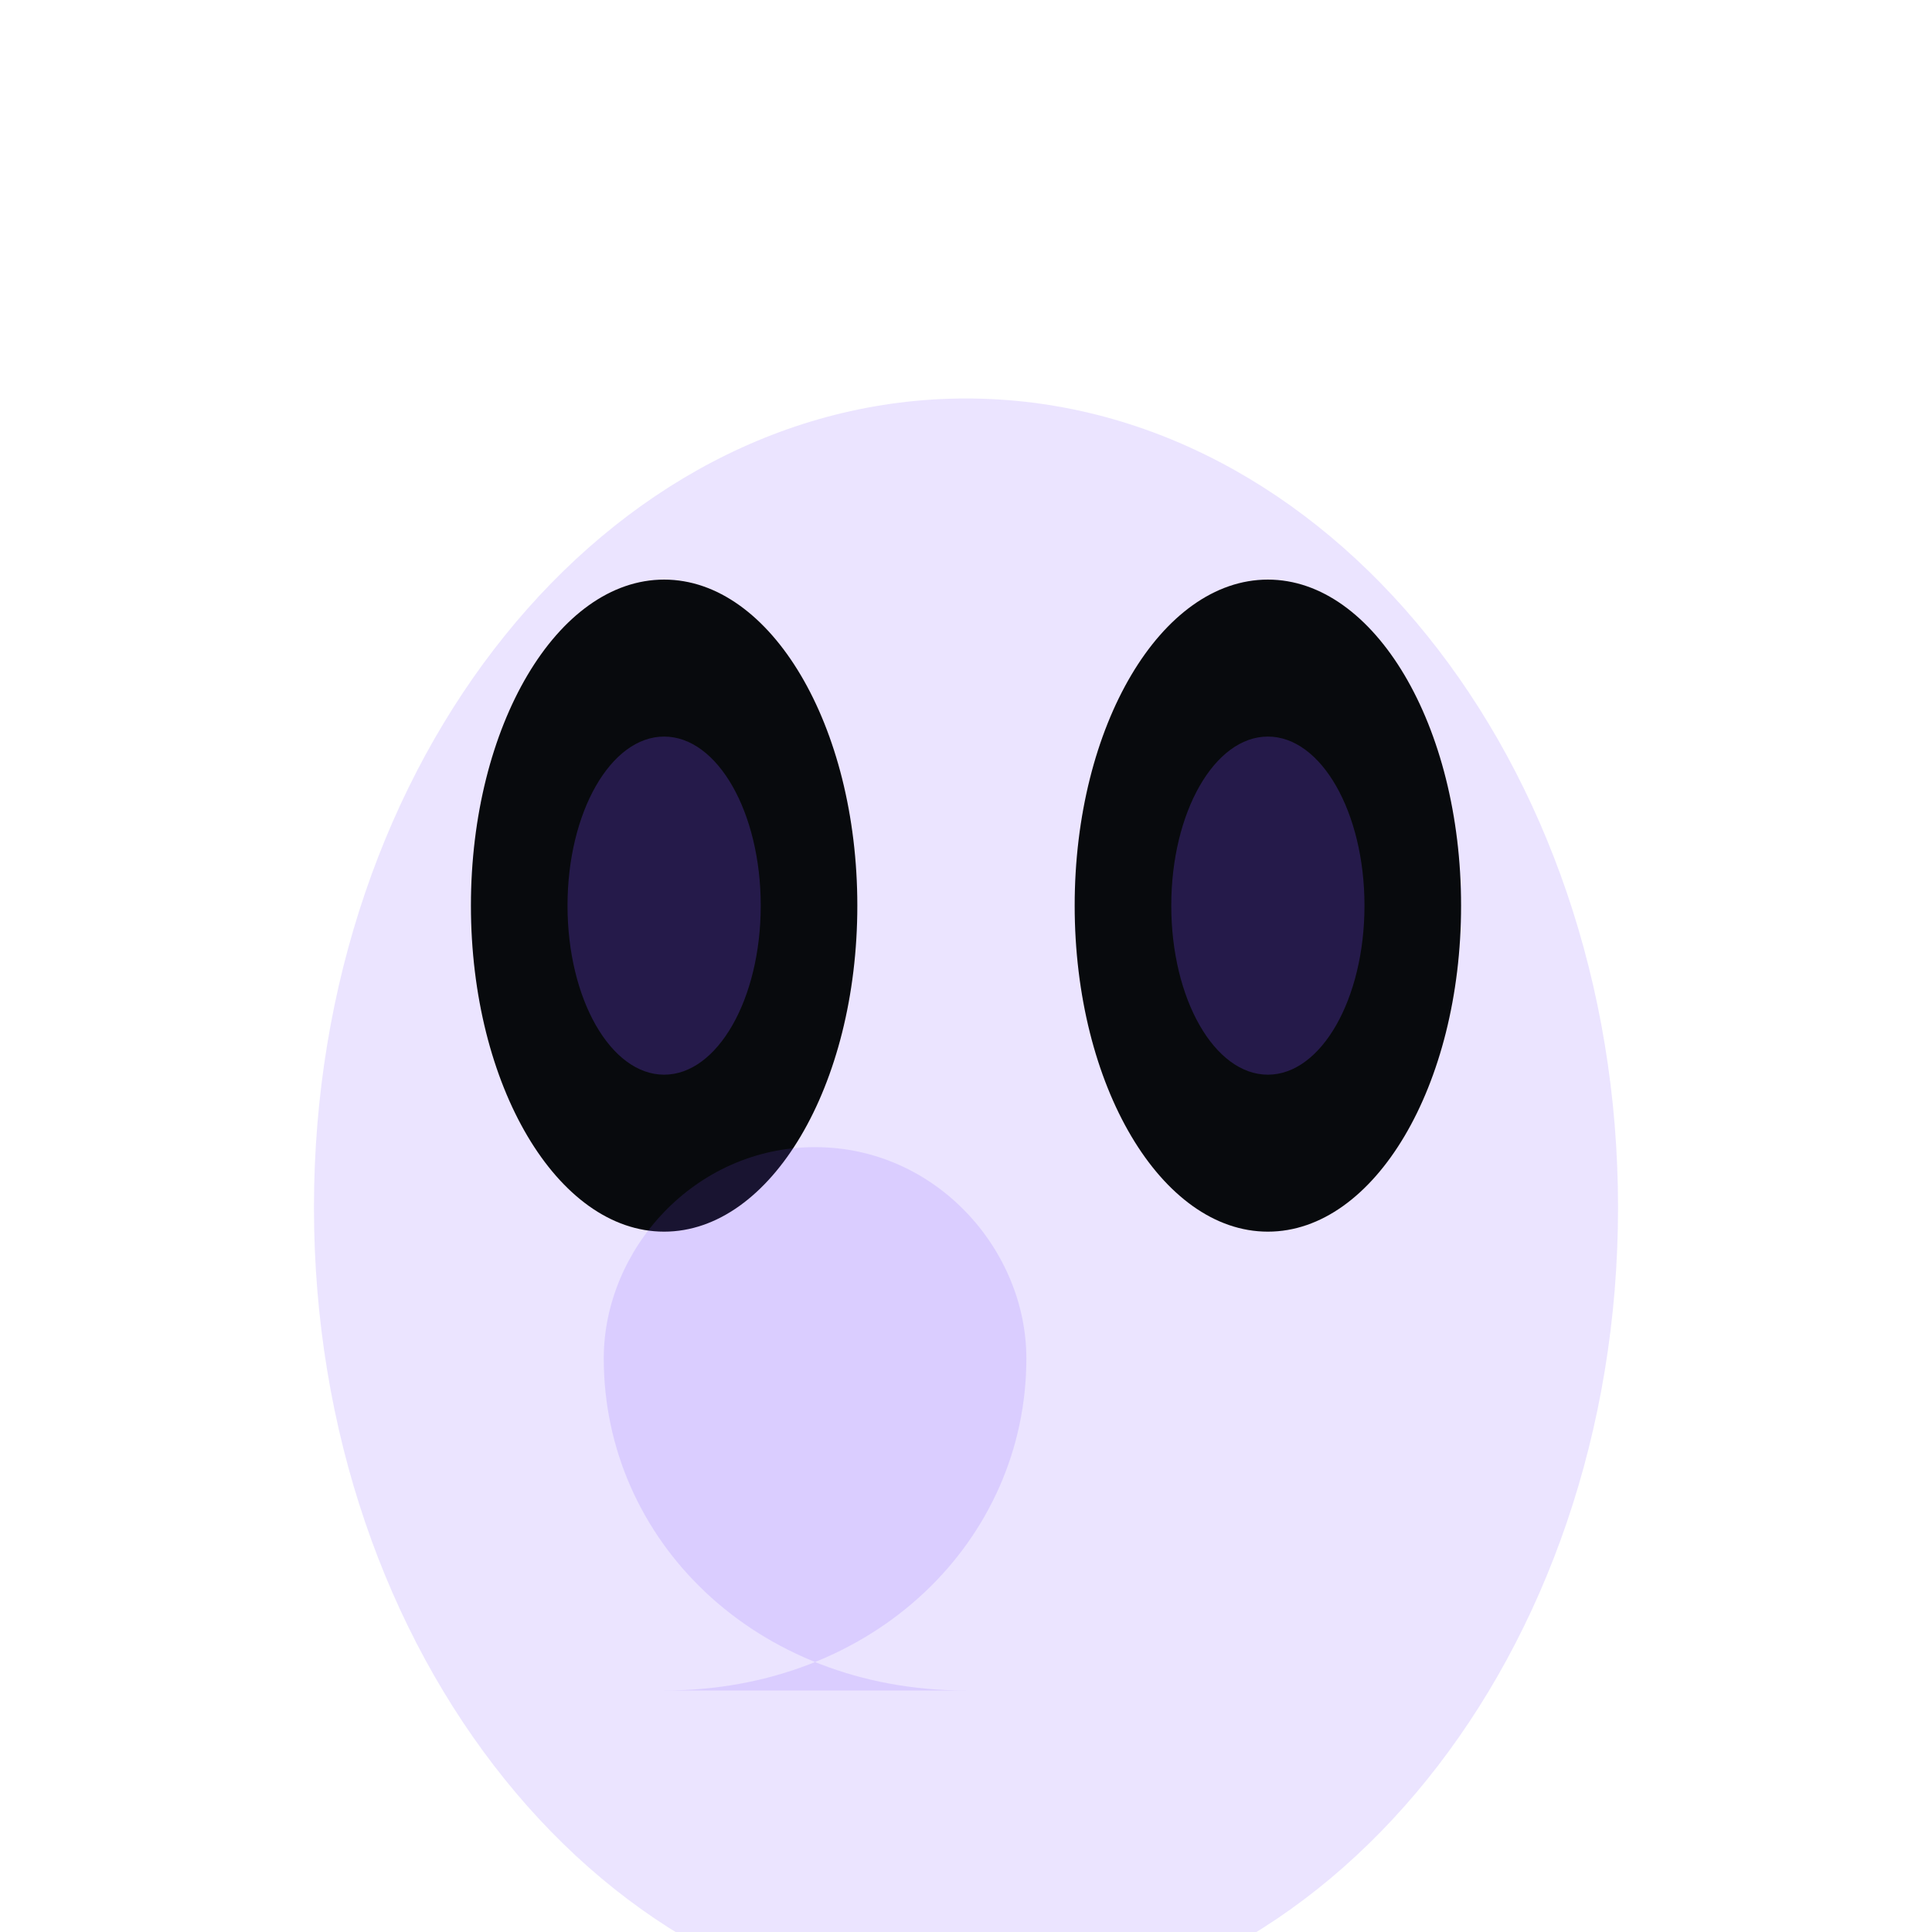
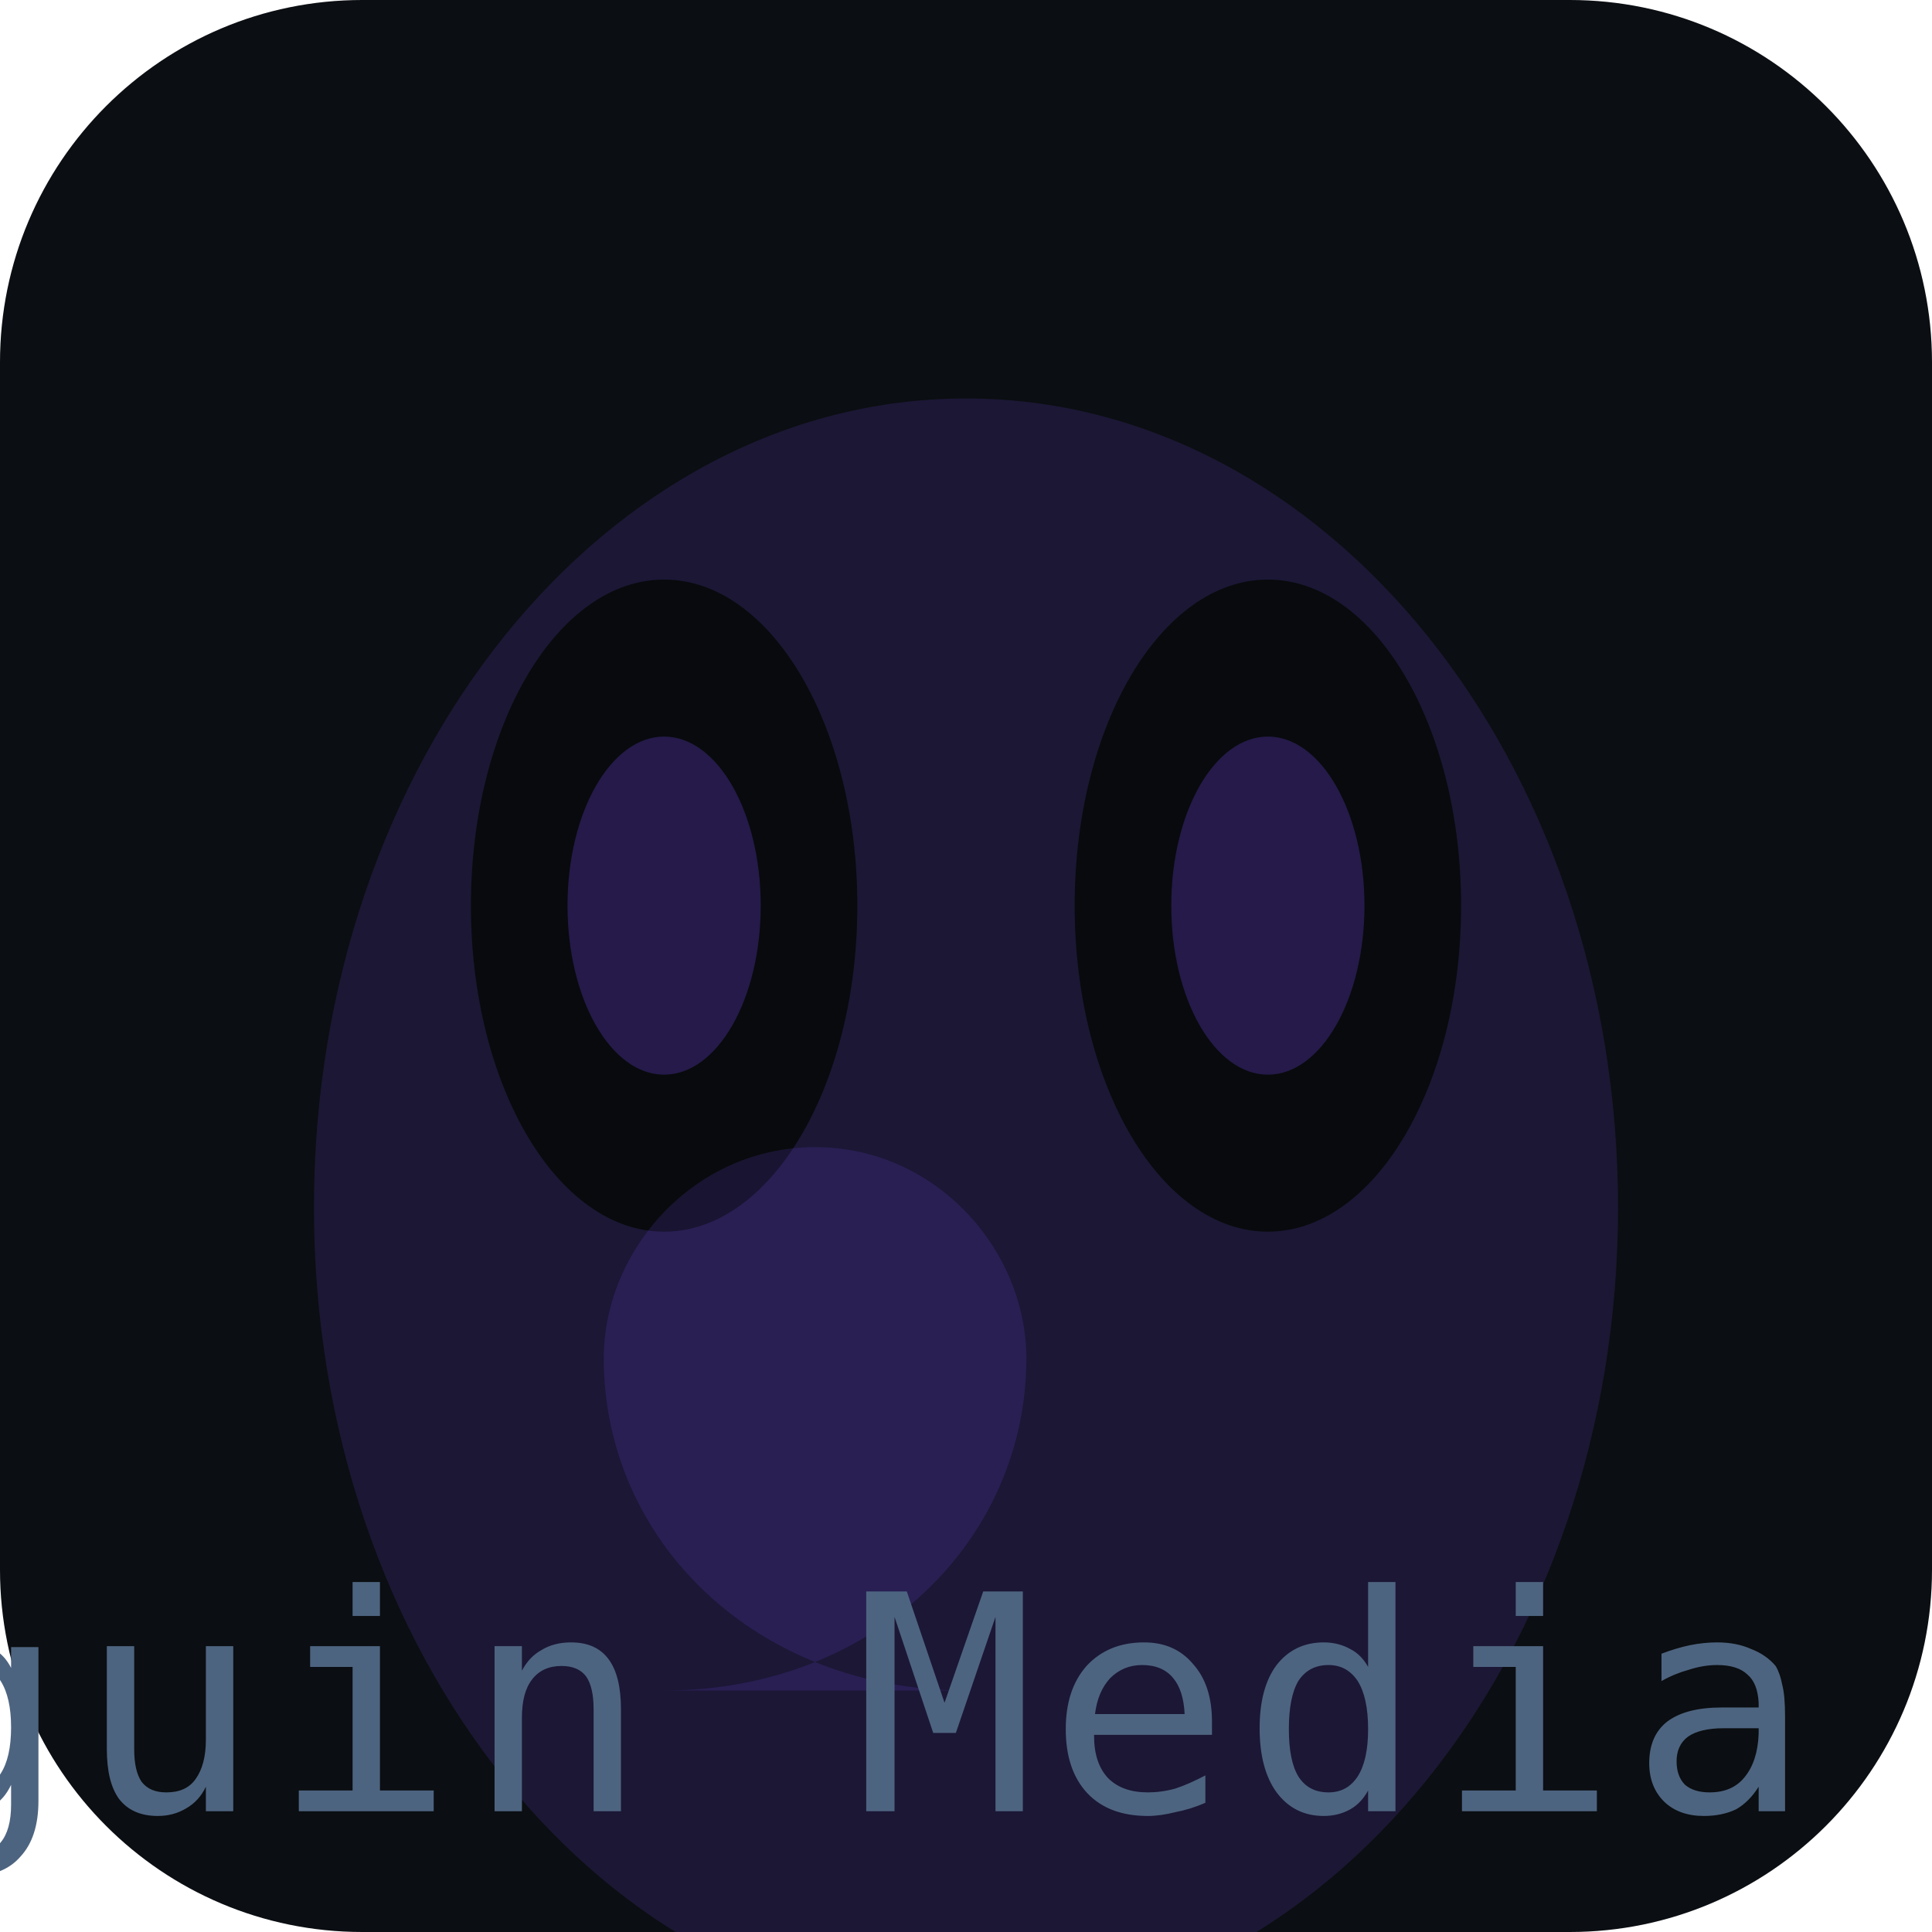
- <svg xmlns="http://www.w3.org/2000/svg" viewBox="0 0 32 32" fill="none">
+ <svg xmlns="http://www.w3.org/2000/svg" viewBox="0 0 32 32" width="32" height="32" fill="none">
+   <rect width="32" height="32" rx="6" fill="#0b0e12" />
  <ellipse cx="16" cy="20" rx="10.8" ry="13.4" fill="#7c4dff" opacity="0.15" />
  <ellipse cx="11" cy="15" rx="3.2" ry="5.4" fill="#080a0d" />
  <ellipse cx="11" cy="15" rx="1.6" ry="2.8" fill="#7c4dff" opacity="0.25" />
  <ellipse cx="21" cy="15" rx="3.2" ry="5.4" fill="#080a0d" />
  <ellipse cx="21" cy="15" rx="1.6" ry="2.8" fill="#7c4dff" opacity="0.25" />
  <path d="M16 28c-3.5 0-6-2.5-6-5.5 0-1.8 1.5-3.5 3.5-3.5s3.5 1.7 3.5 3.5c0 3-2.5 5.5-6 5.5z" fill="#7c4dff" opacity="0.15" />
+   <g transform="translate(30, 30)" font-family="monospace" text-anchor="end">
+     <a href="https://frenzypenguin-media.github.io" target="_blank">
+       <text y="0" font-size="5" fill="#4d6480" letter-spacing="0.2">FrenzyPenguin Media</text>
+     </a>
+   </g>
</svg>
